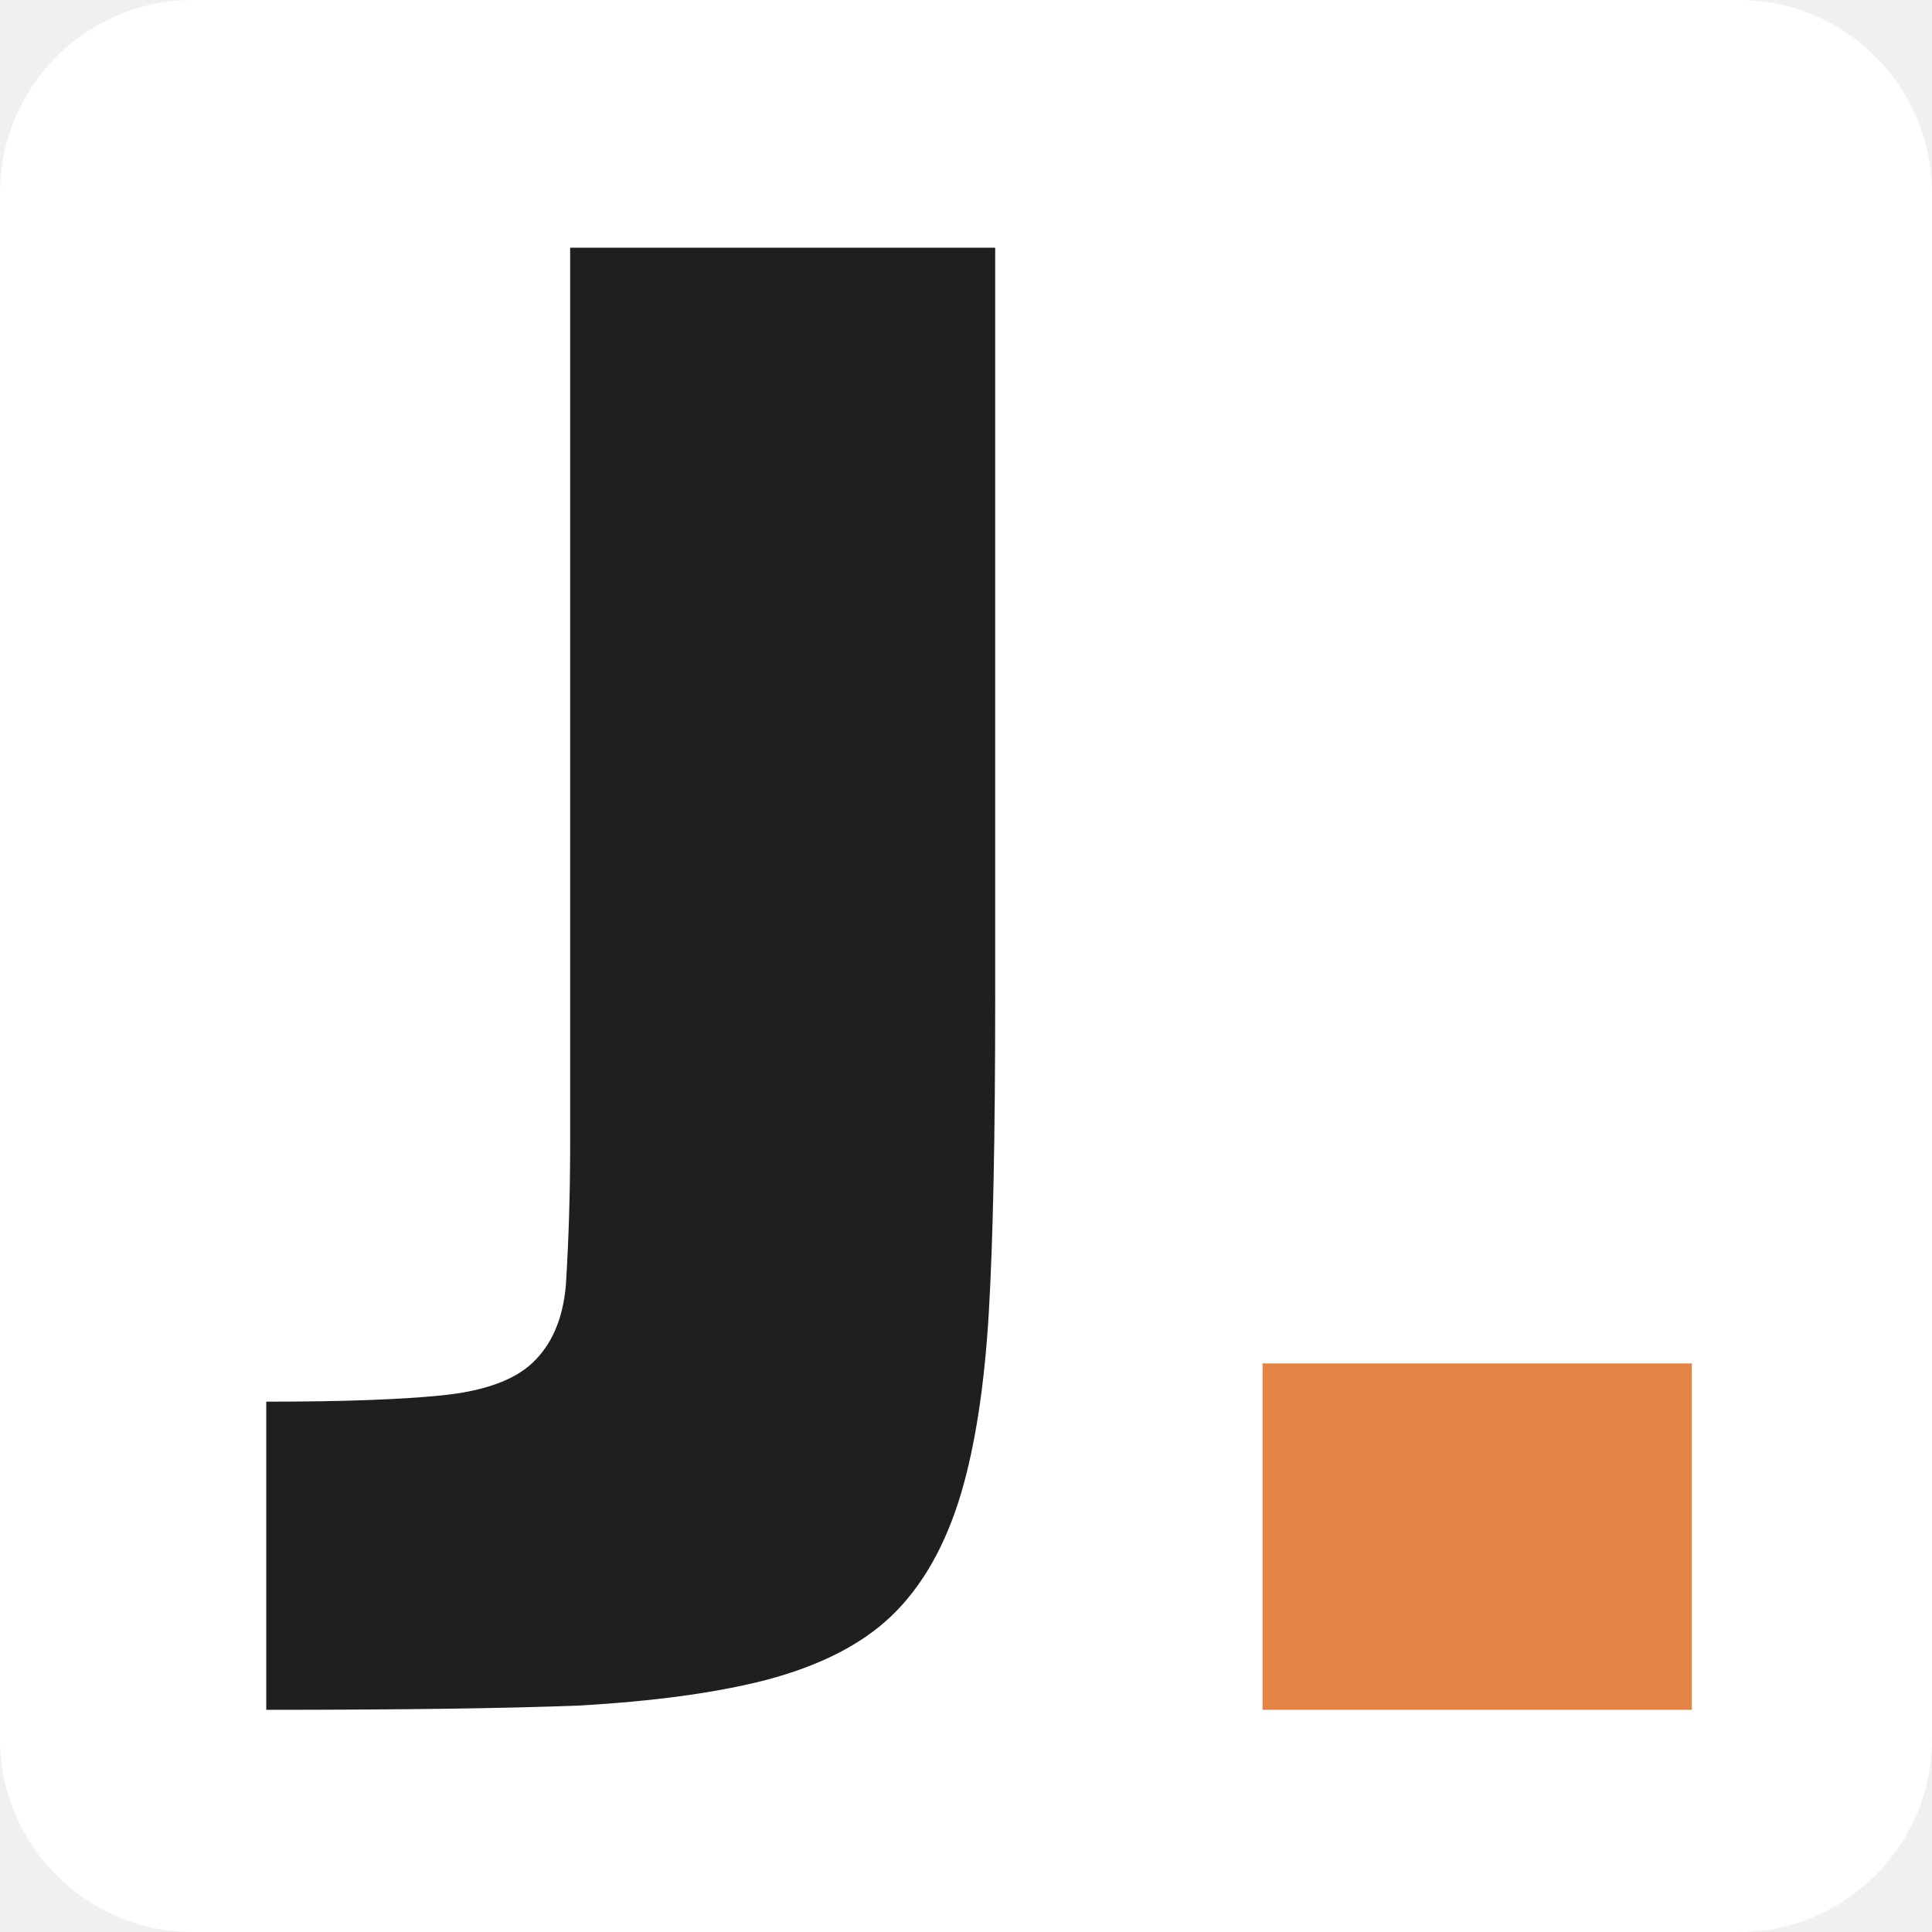
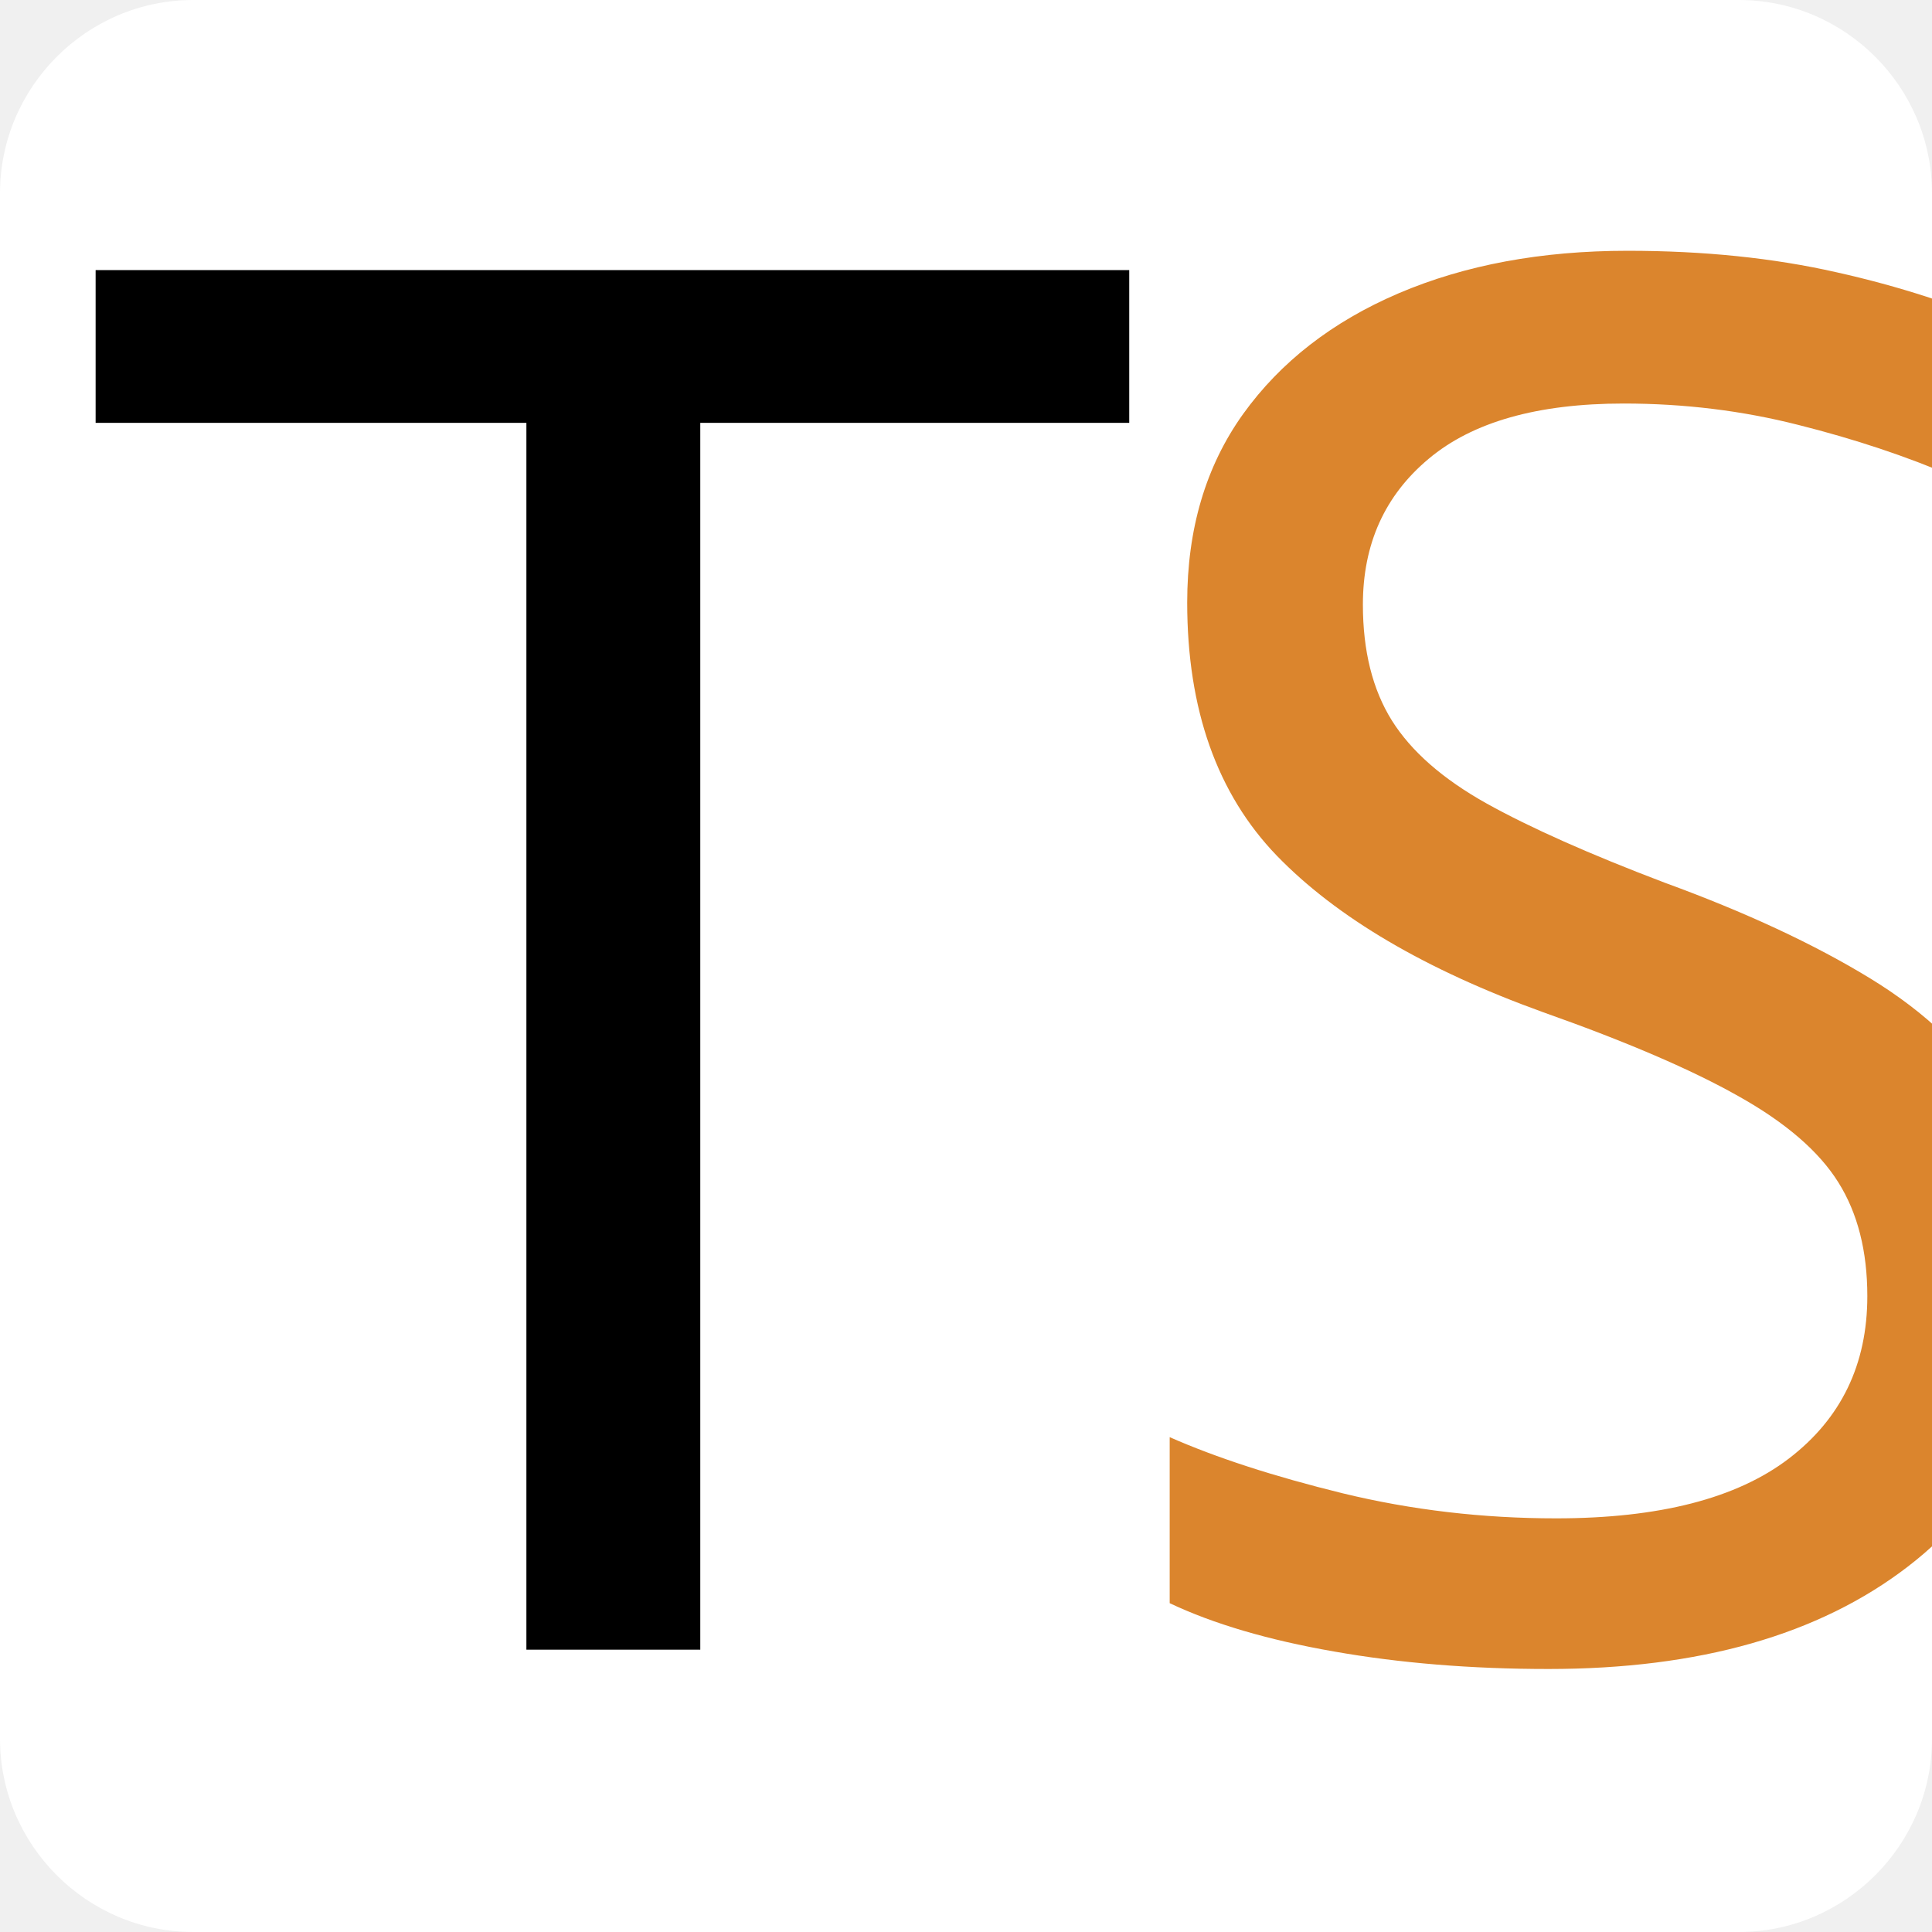
- <svg xmlns="http://www.w3.org/2000/svg" width="100" height="100" viewBox="0 0 100 100" fill="none">
-   <g clip-path="url(#clip0_71_50)">
-     <rect width="100" height="100" rx="10" fill="white" />
-     <path d="M13.781 72.55C17.741 72.55 20.784 72.44 22.911 72.22C25.037 72 26.577 71.45 27.531 70.57C28.557 69.617 29.144 68.26 29.291 66.5C29.437 64.153 29.511 61.733 29.511 59.24V12.82H51.511V51.76C51.511 58.8 51.401 64.19 51.181 67.93C50.961 71.67 50.484 74.787 49.751 77.28C48.944 79.993 47.734 82.12 46.121 83.66C44.581 85.127 42.417 86.227 39.631 86.96C37.064 87.62 33.837 88.06 29.951 88.28C26.137 88.427 20.747 88.5 13.781 88.5V72.55Z" fill="#1F1F1F" />
-     <path d="M65.349 70.57H87.569V88.5H65.349V70.57Z" fill="#E38445" />
+ <svg xmlns="http://www.w3.org/2000/svg" xmlns:xlink="http://www.w3.org/1999/xlink" version="1.1" x="0px" y="0px" viewBox="0 0 100 100" style="enable-background:new 0 0 100 100;" xml:space="preserve">
+   <style type="text/css">
+ 	.st0{clip-path:url(#SVGID_2_);}
+ 	.st1{fill:#FFFFFF;}
+ 	.st2{fill:#1F1F1F;}
+ 	.st3{fill:#E38445;}
+ 	.st4{font-family:'Bauhaus93';}
+ 	.st5{font-size:100px;}
+ 	.st6{fill:#DB852D;}
+ </style>
+   <g id="Layer_1">
+     <g>
+       <defs>
+         <path id="SVGID_1_" d="M10,0h80c5.5,0,10,4.5,10,10v80c0,5.5-4.5,10-10,10H10c-5.5,0-10-4.5-10-10V10C0,4.5,4.5,0,10,0z" />
+       </defs>
+       <clipPath id="SVGID_2_">
+         <use xlink:href="#SVGID_1_" style="overflow:visible;" />
+       </clipPath>
+       <g class="st0">
+         <path class="st1" d="M10,0h80c5.5,0,10,4.5,10,10v80c0,5.5-4.5,10-10,10H10c-5.5,0-10-4.5-10-10V10C0,4.5,4.5,0,10,0z" />
+         <path class="st2" d="M13.8,72.5c4,0,7-0.1,9.1-0.3c2.1-0.2,3.7-0.8,4.6-1.7c1-1,1.6-2.3,1.8-4.1c0.1-2.3,0.2-4.8,0.2-7.3V12.8h22     v38.9c0,7-0.1,12.4-0.3,16.2c-0.2,3.7-0.7,6.9-1.4,9.3c-0.8,2.7-2,4.8-3.6,6.4c-1.5,1.5-3.7,2.6-6.5,3.3     c-2.6,0.7-5.8,1.1-9.7,1.3c-3.8,0.1-9.2,0.2-16.2,0.2V72.5z" />
+         <path class="st3" d="M65.3,70.6h22.2v17.9H65.3V70.6z" />
+       </g>
+     </g>
+     <rect x="9.1" y="8.5" class="st1" width="48.9" height="83.2" />
+     <rect x="62.6" y="63.1" class="st1" width="25.4" height="27.2" />
  </g>
-   <defs>
-     <clipPath id="clip0_71_50">
-       <rect width="100" height="100" rx="10" fill="white" />
-     </clipPath>
-   </defs>
+   <g id="Layer_2">
+     <text transform="matrix(1 0 0 1 3.9492 85.3865)">
+       <tspan x="0" y="0" class="st4 st5">T</tspan>
+       <tspan x="51.5" y="0" class="st6 st4 st5">S</tspan>
+     </text>
+   </g>
</svg>
